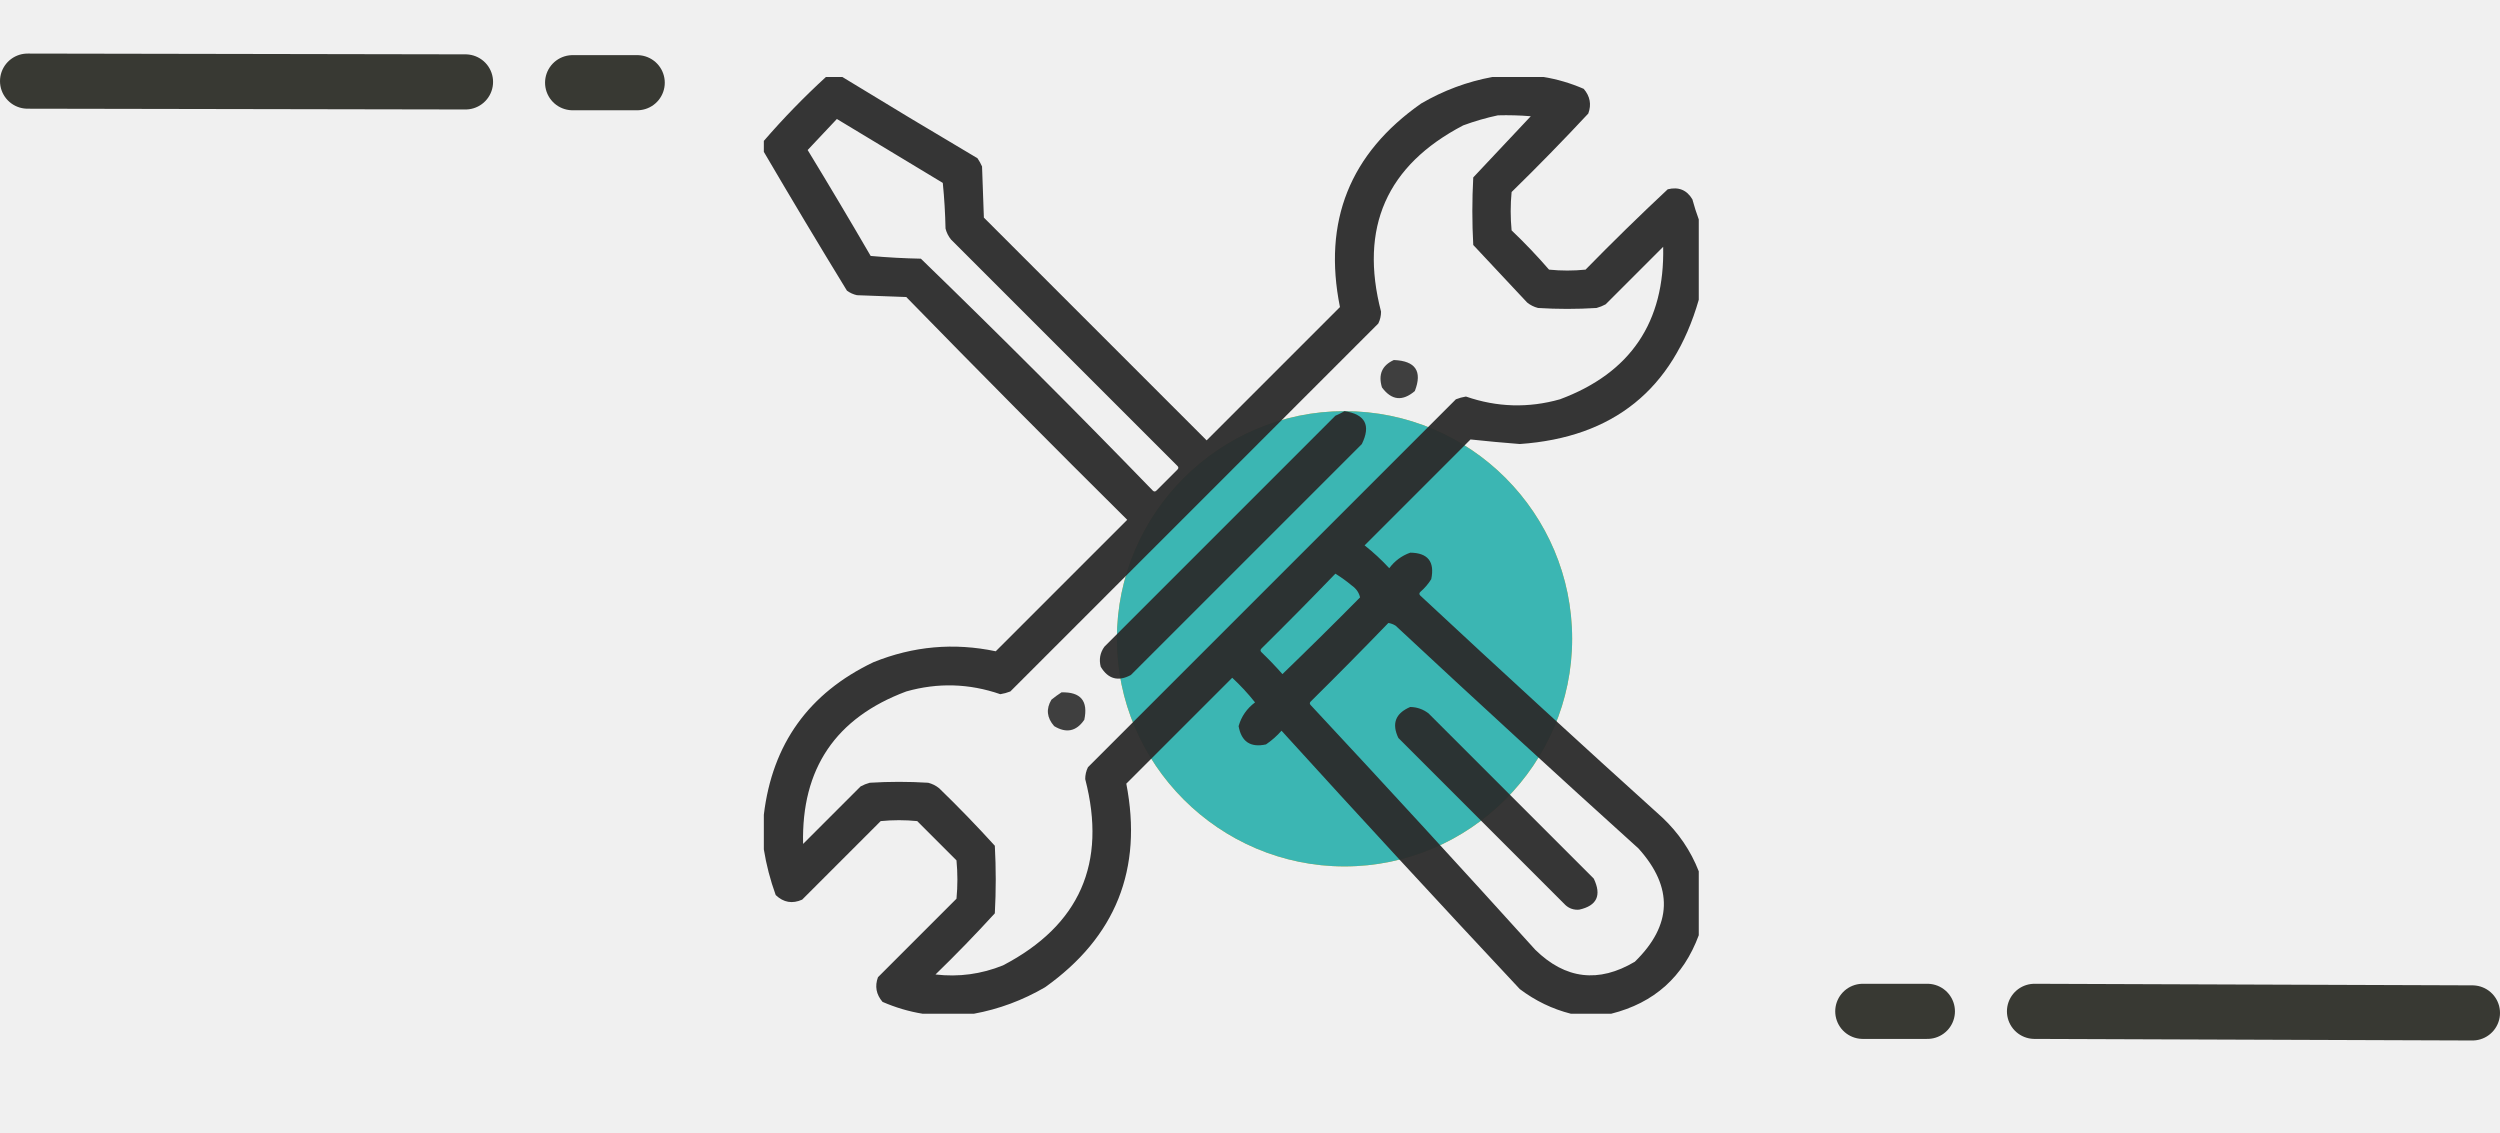
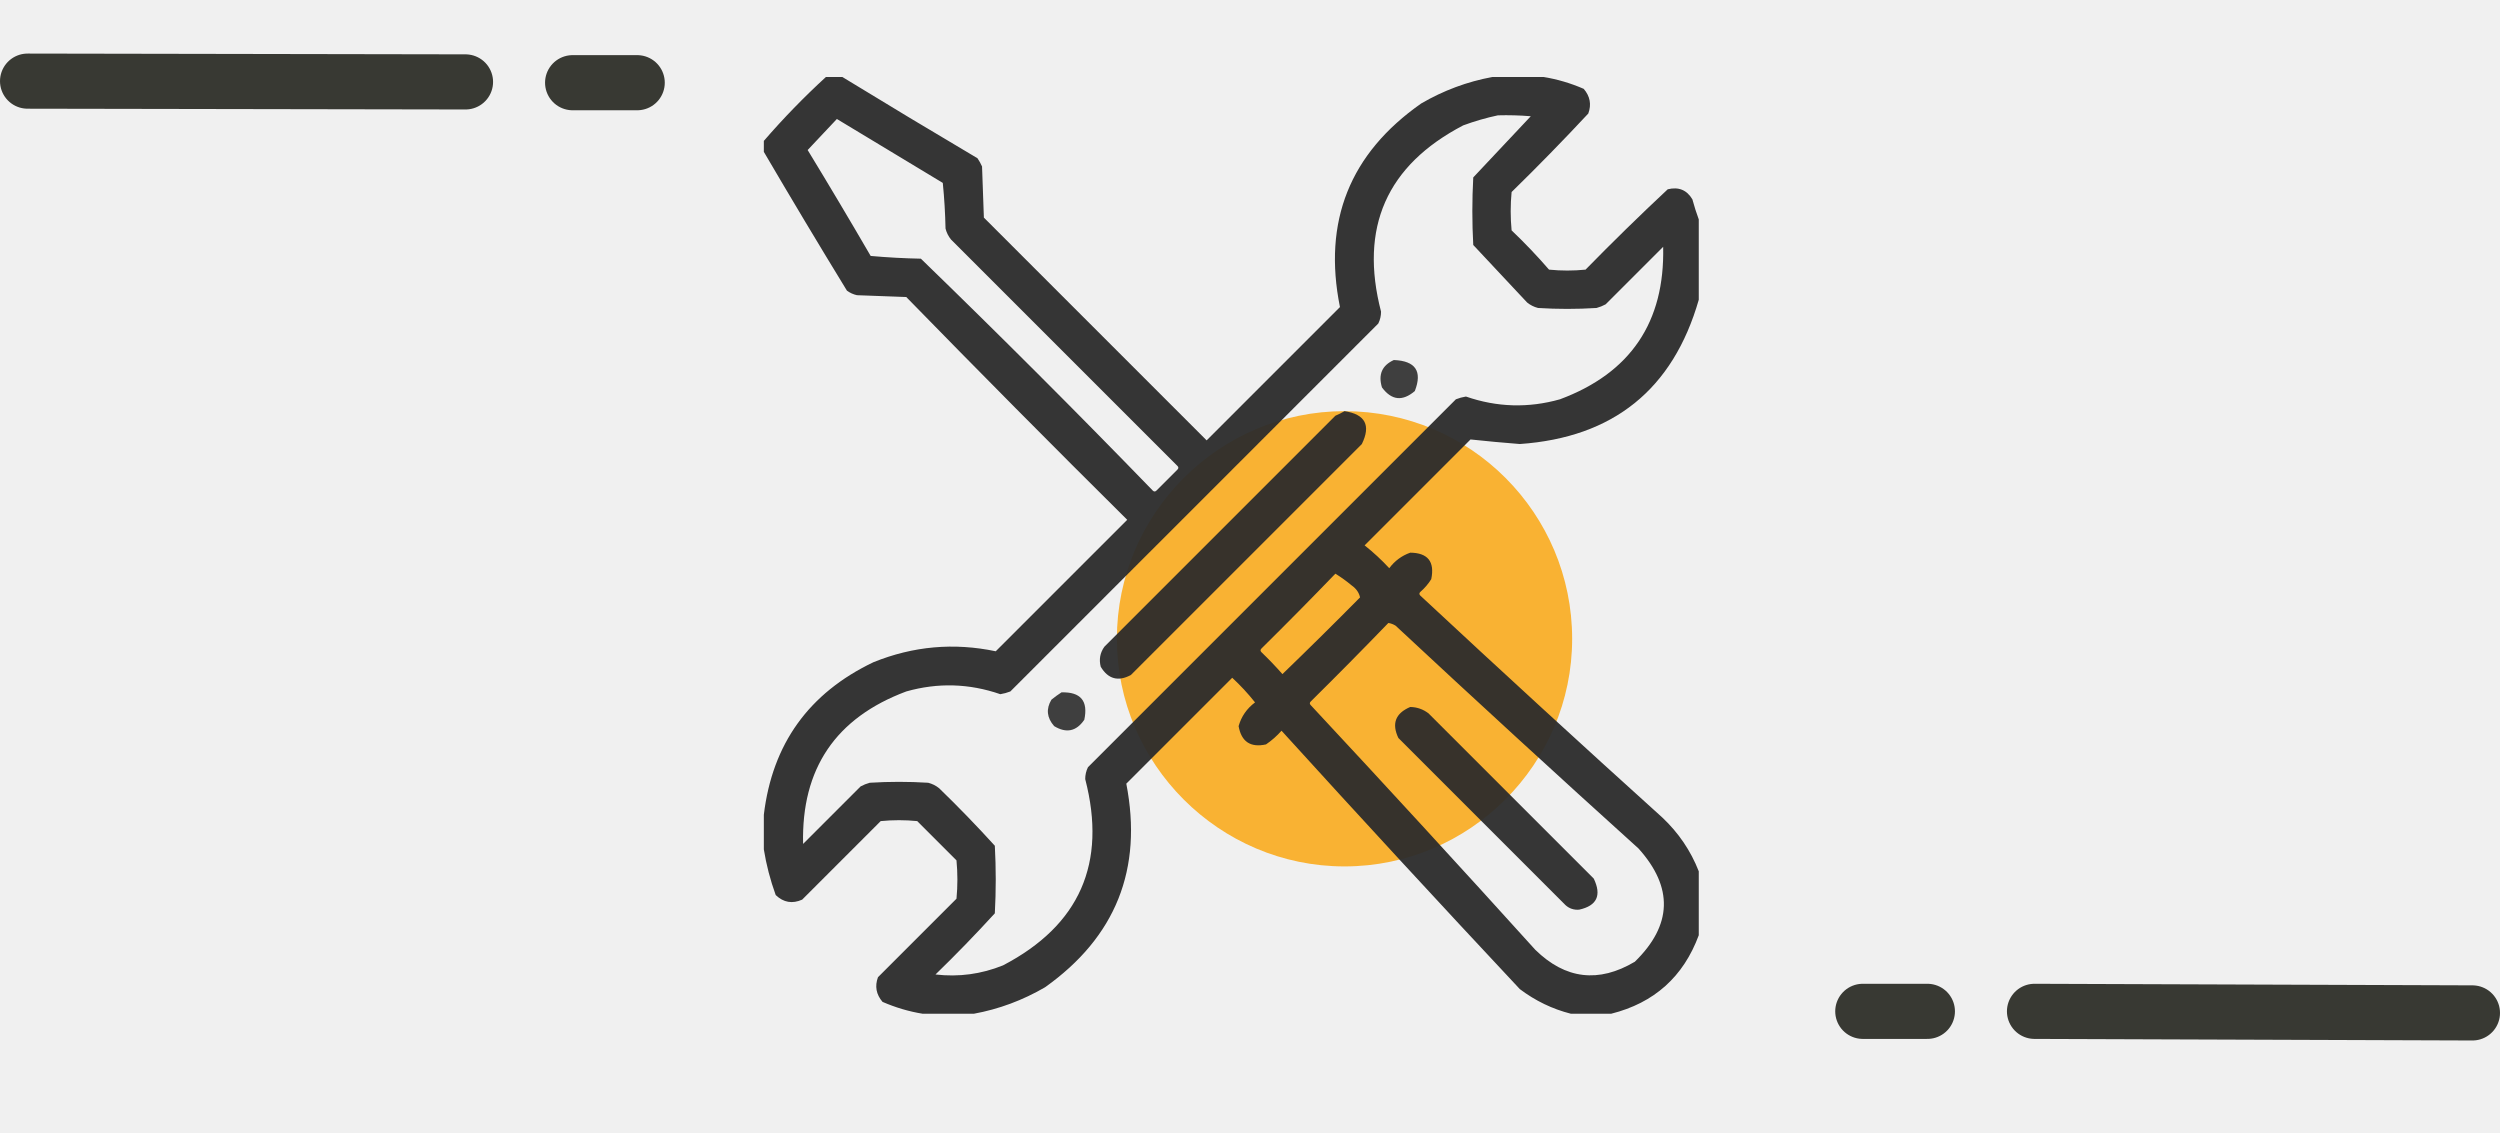
<svg xmlns="http://www.w3.org/2000/svg" version="1.1" id="Calque_1" x="0px" y="0px" viewBox="0 0 317.4 143.8" enable-background="new 0 0 317.4 143.8" xml:space="preserve">
  <defs id="defs35" />
  <g id="g30">
    <g id="g6">
      <g id="g4">
        <path fill="#F9B233" d="M170.7,52.2c-15.9,0-28.9,13-28.9,28.9s13,28.9,28.9,28.9s28.9-13,28.9-28.9S186.7,52.2,170.7,52.2z" id="path2" />
-       </g>
-     </g>
-     <g id="g6-3">
-       <g id="g4-6">
-         <path fill="#3bb6b3" d="m 170.7,52.2 c -15.9,0 -28.9,13 -28.9,28.9 0,15.9 13,28.9 28.9,28.9 15.9,0 28.9,-13 28.9,-28.9 0,-15.9 -12.9,-28.9 -28.9,-28.9 z" id="path2-7" />
      </g>
    </g>
    <g id="g22" style="fill:#ffffff">
      <line fill="none" stroke="#383933" stroke-width="7" stroke-linecap="round" stroke-miterlimit="10" x1="3.5" y1="10.3" x2="59.1" y2="10.4" id="line18" style="fill:#ffffff" />
      <line fill="none" stroke="#383933" stroke-width="7" stroke-linecap="round" stroke-miterlimit="10" x1="72.7" y1="10.5" x2="80.9" y2="10.5" id="line20" style="fill:#ffffff" />
    </g>
    <g id="g28">
      <line fill="none" stroke="#383933" stroke-width="7" stroke-linecap="round" stroke-miterlimit="10" x1="313.9" y1="128.6" x2="258.3" y2="128.4" id="line24" />
      <line fill="none" stroke="#383933" stroke-width="7" stroke-linecap="round" stroke-miterlimit="10" x1="244.7" y1="128.4" x2="236.5" y2="128.4" id="line26" />
    </g>
  </g>
  <g id="g849" transform="matrix(0.2318349,0,0,0.2318349,97.09243,9.890136)" style="fill:#2b2b2b;fill-opacity:1">
    <g id="g4-3" style="clip-rule:evenodd;fill:#2b2b2b;fill-opacity:1;fill-rule:evenodd;image-rendering:optimizeQuality;shape-rendering:geometricPrecision;text-rendering:geometricPrecision">
      <path style="opacity:0.946;fill:#2b2b2b;fill-opacity:1" fill="#000000" d="m 33.5,-0.5 c 3,0 6,0 9,0 24.496,14.97 49.163,29.803 74,44.5 0.96,1.419 1.793,2.919 2.5,4.5 0.333,9.333 0.667,18.667 1,28 40.667,40.667 81.333,81.333 122,122 24.333,-24.333 48.667,-48.667 73,-73 -9.44,-46.94 5.393,-84.107 44.5,-111.5 12.25,-7.135 25.25,-11.969 39,-14.5 9.333,0 18.667,0 28,0 7.492,1.215 14.826,3.382 22,6.5 3.481,4.074 4.314,8.575 2.5,13.5 -13.637,14.638 -27.637,28.971 -42,43 -0.667,7 -0.667,14 0,21 7.198,6.864 14.032,14.03 20.5,21.5 6.667,0.667 13.333,0.667 20,0 14.695,-15.029 29.695,-29.696 45,-44 5.945,-1.468 10.445,0.365 13.5,5.5 1.034,3.833 2.2,7.499 3.5,11 0,14.667 0,29.333 0,44 -14.122,49.091 -46.789,75.424 -98,79 -9.061,-0.706 -18.061,-1.54 -27,-2.5 -19.333,19.333 -38.667,38.667 -58,58 4.801,3.799 9.301,7.966 13.5,12.5 3.011,-4.02 6.844,-6.853 11.5,-8.5 9.643,0.092 13.477,4.926 11.5,14.5 -1.626,2.628 -3.626,4.961 -6,7 -0.667,0.667 -0.667,1.333 0,2 43.867,40.868 88.033,81.368 132.5,121.5 8.938,8.412 15.605,18.246 20,29.5 0,11.667 0,23.333 0,35 -8.419,22.75 -24.419,37.083 -48,43 -7.333,0 -14.667,0 -22,0 -10.168,-2.582 -19.501,-7.082 -28,-13.5 -43.868,-46.866 -87.368,-94.033 -130.5,-141.5 -2.537,2.872 -5.37,5.372 -8.5,7.5 -8.472,1.86 -13.472,-1.473 -15,-10 1.492,-5.298 4.492,-9.632 9,-13 -3.799,-4.801 -7.966,-9.301 -12.5,-13.5 -19.333,19.333 -38.667,38.667 -58,58 9.074,46.791 -5.76,83.958 -44.5,111.5 -12.243,7.133 -25.243,11.967 -39,14.5 -9.333,0 -18.667,0 -28,0 -7.492,-1.215 -14.826,-3.382 -22,-6.5 -3.481,-4.075 -4.314,-8.575 -2.5,-13.5 14.333,-14.333 28.667,-28.667 43,-43 0.667,-7 0.667,-14 0,-21 -7.167,-7.167 -14.333,-14.333 -21.5,-21.5 -6.667,-0.667 -13.333,-0.667 -20,0 -14.333,14.333 -28.667,28.667 -43,43 -5.384,2.421 -10.217,1.588 -14.5,-2.5 -2.978,-8.25 -5.145,-16.584 -6.5,-25 0,-6.333 0,-12.667 0,-19 4.648,-38.773 24.648,-66.606 60,-83.5 21.743,-8.818 44.077,-10.818 67,-6 24,-24 48,-48 72,-72 -40.695,-40.361 -81.028,-81.028 -121,-122 -9,-0.333 -18,-0.667 -27,-1 -2.019,-0.45 -3.852,-1.283 -5.5,-2.5 -15.458,-25.264 -30.624,-50.597 -45.5,-76 0,-2 0,-4 0,-6 10.634,-12.302 21.968,-23.968 34,-35 z m 368,21 c 6.009,-0.166 12.009,5e-4 18,0.5 -10.5,11.167 -21,22.333 -31.5,33.5 -0.667,12.333 -0.667,24.667 0,37 9.833,10.5 19.667,21 29.5,31.5 1.775,1.439 3.775,2.439 6,3 10.667,0.667 21.333,0.667 32,0 1.746,-0.471 3.413,-1.138 5,-2 10.5,-10.5 21,-21 31.5,-31.5 0.949,41.282 -17.885,69.115 -56.5,83.5 -17.311,4.895 -34.477,4.395 -51.5,-1.5 -1.888,0.296 -3.722,0.796 -5.5,1.5 -67.167,67.167 -134.333,134.333 -201.5,201.5 -1.006,2.034 -1.506,4.2 -1.5,6.5 11.946,46.093 -3.054,80.093 -45,102 -11.906,4.818 -24.24,6.484 -37,5 11.197,-10.863 22.03,-22.029 32.5,-33.5 0.667,-12.333 0.667,-24.667 0,-37 -9.803,-10.804 -19.97,-21.304 -30.5,-31.5 -1.775,-1.439 -3.775,-2.439 -6,-3 -10.667,-0.667 -21.333,-0.667 -32,0 -1.746,0.471 -3.413,1.138 -5,2 -10.5,10.5 -21,21 -31.5,31.5 -0.965,-41.24 17.869,-69.073 56.5,-83.5 17.3,-4.896 34.467,-4.396 51.5,1.5 1.888,-0.296 3.722,-0.796 5.5,-1.5 67.167,-67.167 134.333,-134.333 201.5,-201.5 1.006,-2.034 1.506,-4.2 1.5,-6.5 -11.946,-46.093 3.054,-80.093 45,-102 6.328,-2.327 12.662,-4.16 19,-5.5 z m -362,2 c 19.306,11.655 38.639,23.322 58,35 0.832,8.313 1.332,16.647 1.5,25 0.561,2.225 1.561,4.225 3,6 41.333,41.333 82.667,82.667 124,124 0.667,0.667 0.667,1.333 0,2 -3.833,3.833 -7.667,7.667 -11.5,11.5 -0.667,0.667 -1.333,0.667 -2,0 C 170.833,183 128.5,140.667 85.5,99 76.256,98.819 67.089,98.319 58,97.5 46.699,78.036 35.199,58.703 23.5,39.5 c 5.355,-5.687 10.688,-11.354 16,-17 z m 273,249 c 3.103,1.923 6.103,4.09 9,6.5 2.454,1.74 3.954,3.907 4.5,6.5 -14.014,14.181 -28.181,28.181 -42.5,42 -3.651,-4.152 -7.484,-8.152 -11.5,-12 -0.667,-0.667 -0.667,-1.333 0,-2 13.702,-13.535 27.202,-27.201 40.5,-41 z m 29,27 c 1.422,0.209 2.755,0.709 4,1.5 44.033,41.035 88.367,81.702 133,122 19.168,21.319 18.501,41.986 -2,62 -19.846,11.792 -38.013,9.625 -54.5,-6.5 -40.632,-44.967 -81.632,-89.633 -123,-134 -0.667,-0.667 -0.667,-1.333 0,-2 14.369,-14.201 28.535,-28.535 42.5,-43 z" id="path2-6" />
    </g>
    <g id="g8" style="clip-rule:evenodd;fill:#2b2b2b;fill-opacity:1;fill-rule:evenodd;image-rendering:optimizeQuality;shape-rendering:geometricPrecision;text-rendering:geometricPrecision">
      <path style="opacity:0.891;fill:#2b2b2b;fill-opacity:1" fill="#000000" d="m 344.5,154.5 c 11.888,0.472 15.721,6.138 11.5,17 -6.769,5.759 -12.769,5.092 -18,-2 -2.135,-7.05 0.032,-12.05 6.5,-15 z" id="path6" />
    </g>
    <g id="g12" style="clip-rule:evenodd;fill:#2b2b2b;fill-opacity:1;fill-rule:evenodd;image-rendering:optimizeQuality;shape-rendering:geometricPrecision;text-rendering:geometricPrecision">
      <path style="opacity:0.94;fill:#2b2b2b;fill-opacity:1" fill="#000000" d="m 317.5,182.5 c 11.359,1.719 14.526,7.719 9.5,18 -42.167,42.167 -84.333,84.333 -126.5,126.5 -6.937,3.724 -12.437,2.224 -16.5,-4.5 -1.04,-4.033 -0.374,-7.699 2,-11 42.167,-42.167 84.333,-84.333 126.5,-126.5 1.815,-0.757 3.481,-1.59 5,-2.5 z" id="path10" />
    </g>
    <g id="g16-7" style="clip-rule:evenodd;fill:#2b2b2b;fill-opacity:1;fill-rule:evenodd;image-rendering:optimizeQuality;shape-rendering:geometricPrecision;text-rendering:geometricPrecision">
      <path style="opacity:0.891;fill:#2b2b2b;fill-opacity:1" fill="#000000" d="m 162.5,336.5 c 10.532,-0.301 14.699,4.699 12.5,15 -4.34,6.364 -9.84,7.531 -16.5,3.5 -4.042,-4.603 -4.542,-9.436 -1.5,-14.5 1.812,-1.477 3.645,-2.81 5.5,-4 z" id="path14" />
    </g>
    <g id="g20" style="clip-rule:evenodd;fill:#2b2b2b;fill-opacity:1;fill-rule:evenodd;image-rendering:optimizeQuality;shape-rendering:geometricPrecision;text-rendering:geometricPrecision">
      <path style="opacity:0.939;fill:#2b2b2b;fill-opacity:1" fill="#000000" d="m 353.5,344.5 c 3.729,0.076 7.062,1.243 10,3.5 30.167,30.167 60.333,60.333 90.5,90.5 4.396,9.184 1.729,14.851 -8,17 -2.891,0.24 -5.391,-0.593 -7.5,-2.5 -30.5,-30.5 -61,-61 -91.5,-91.5 -3.774,-7.891 -1.607,-13.558 6.5,-17 z" id="path18" />
    </g>
  </g>
</svg>
